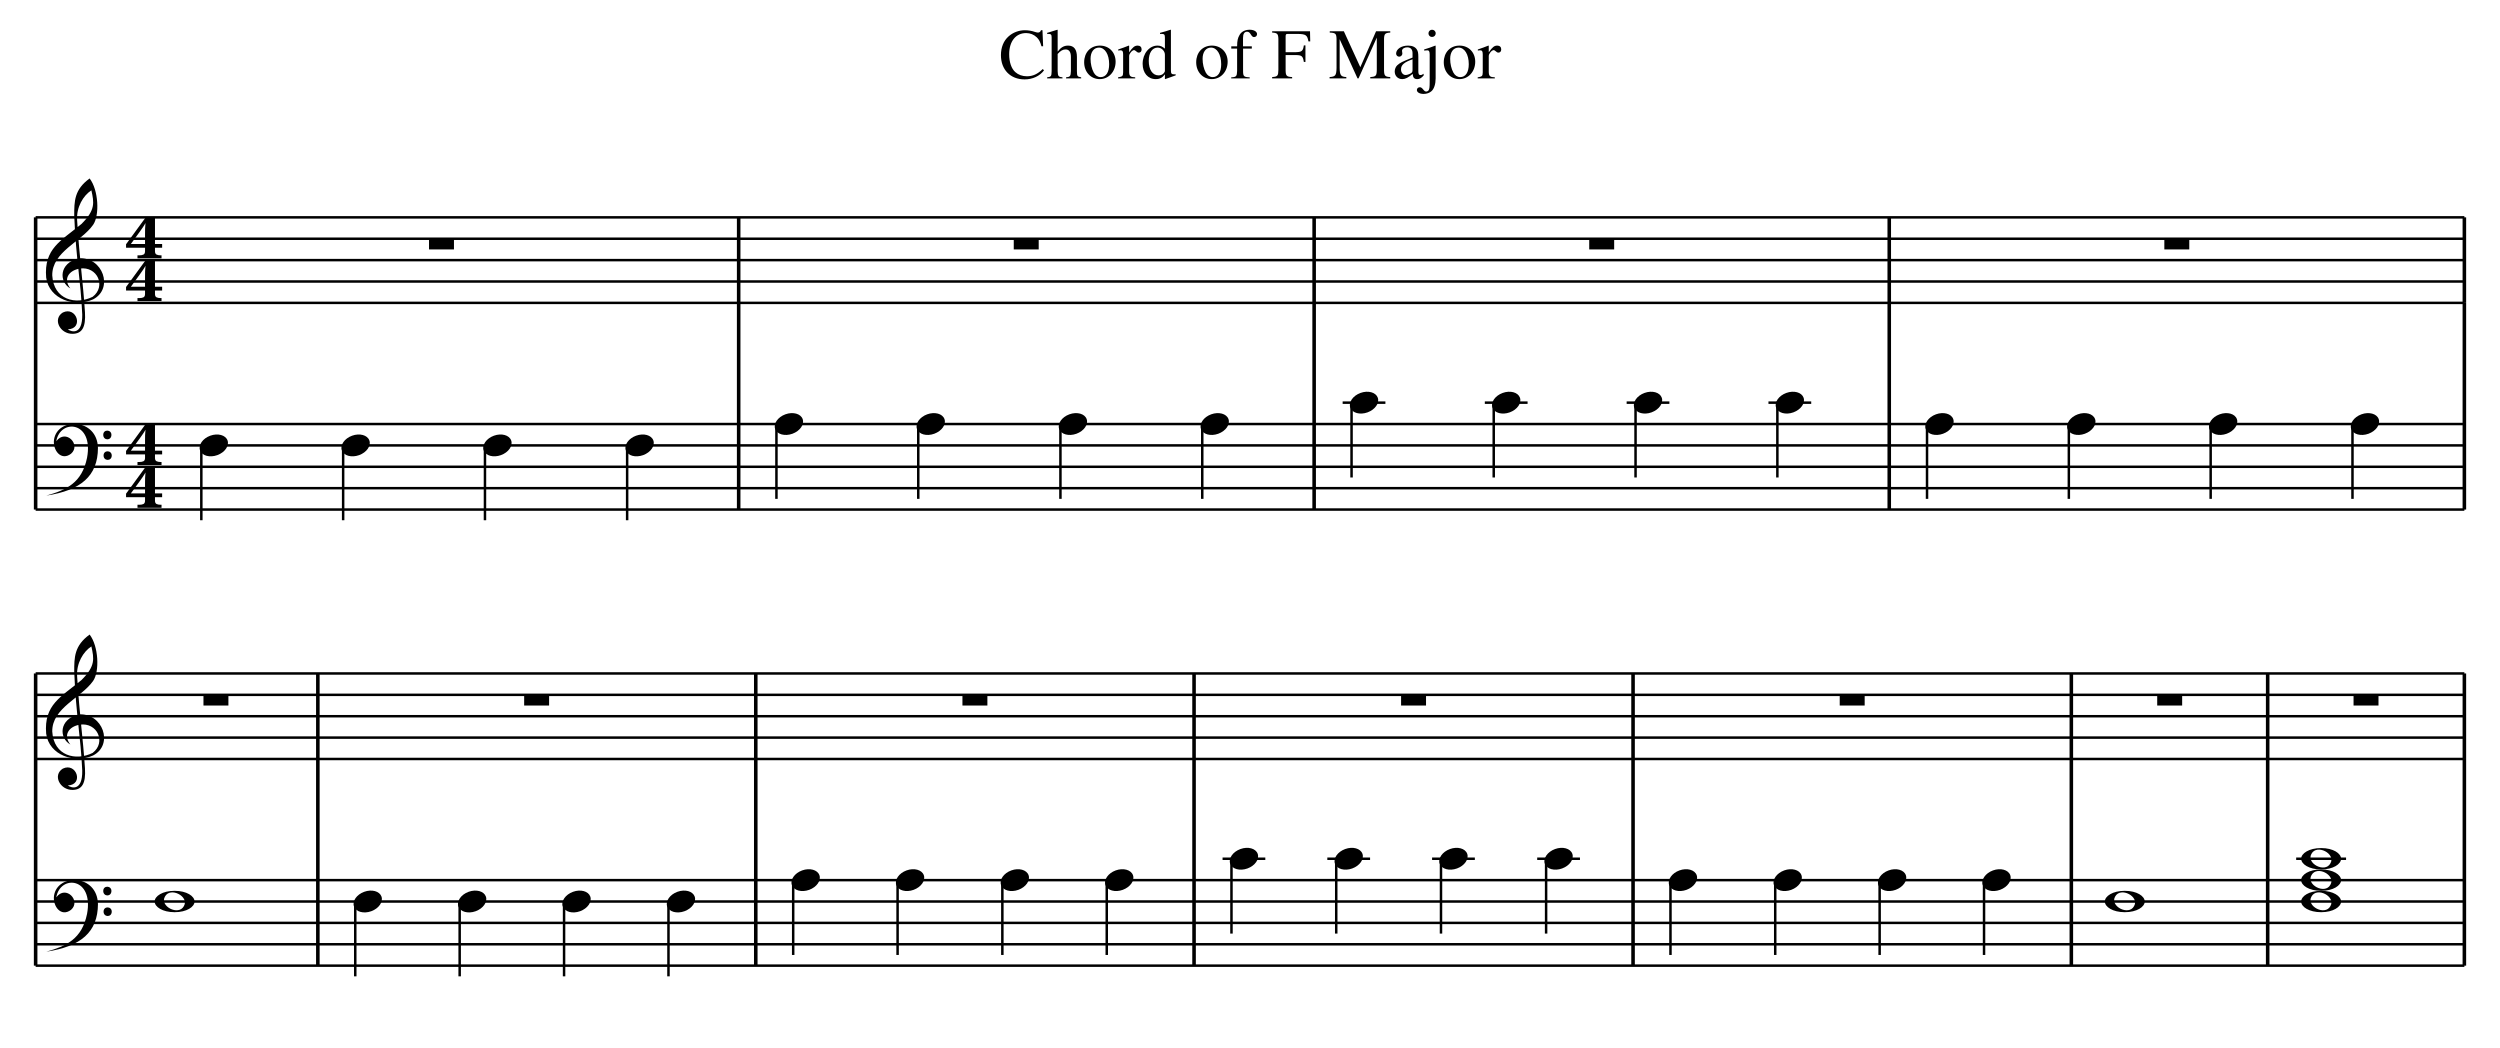
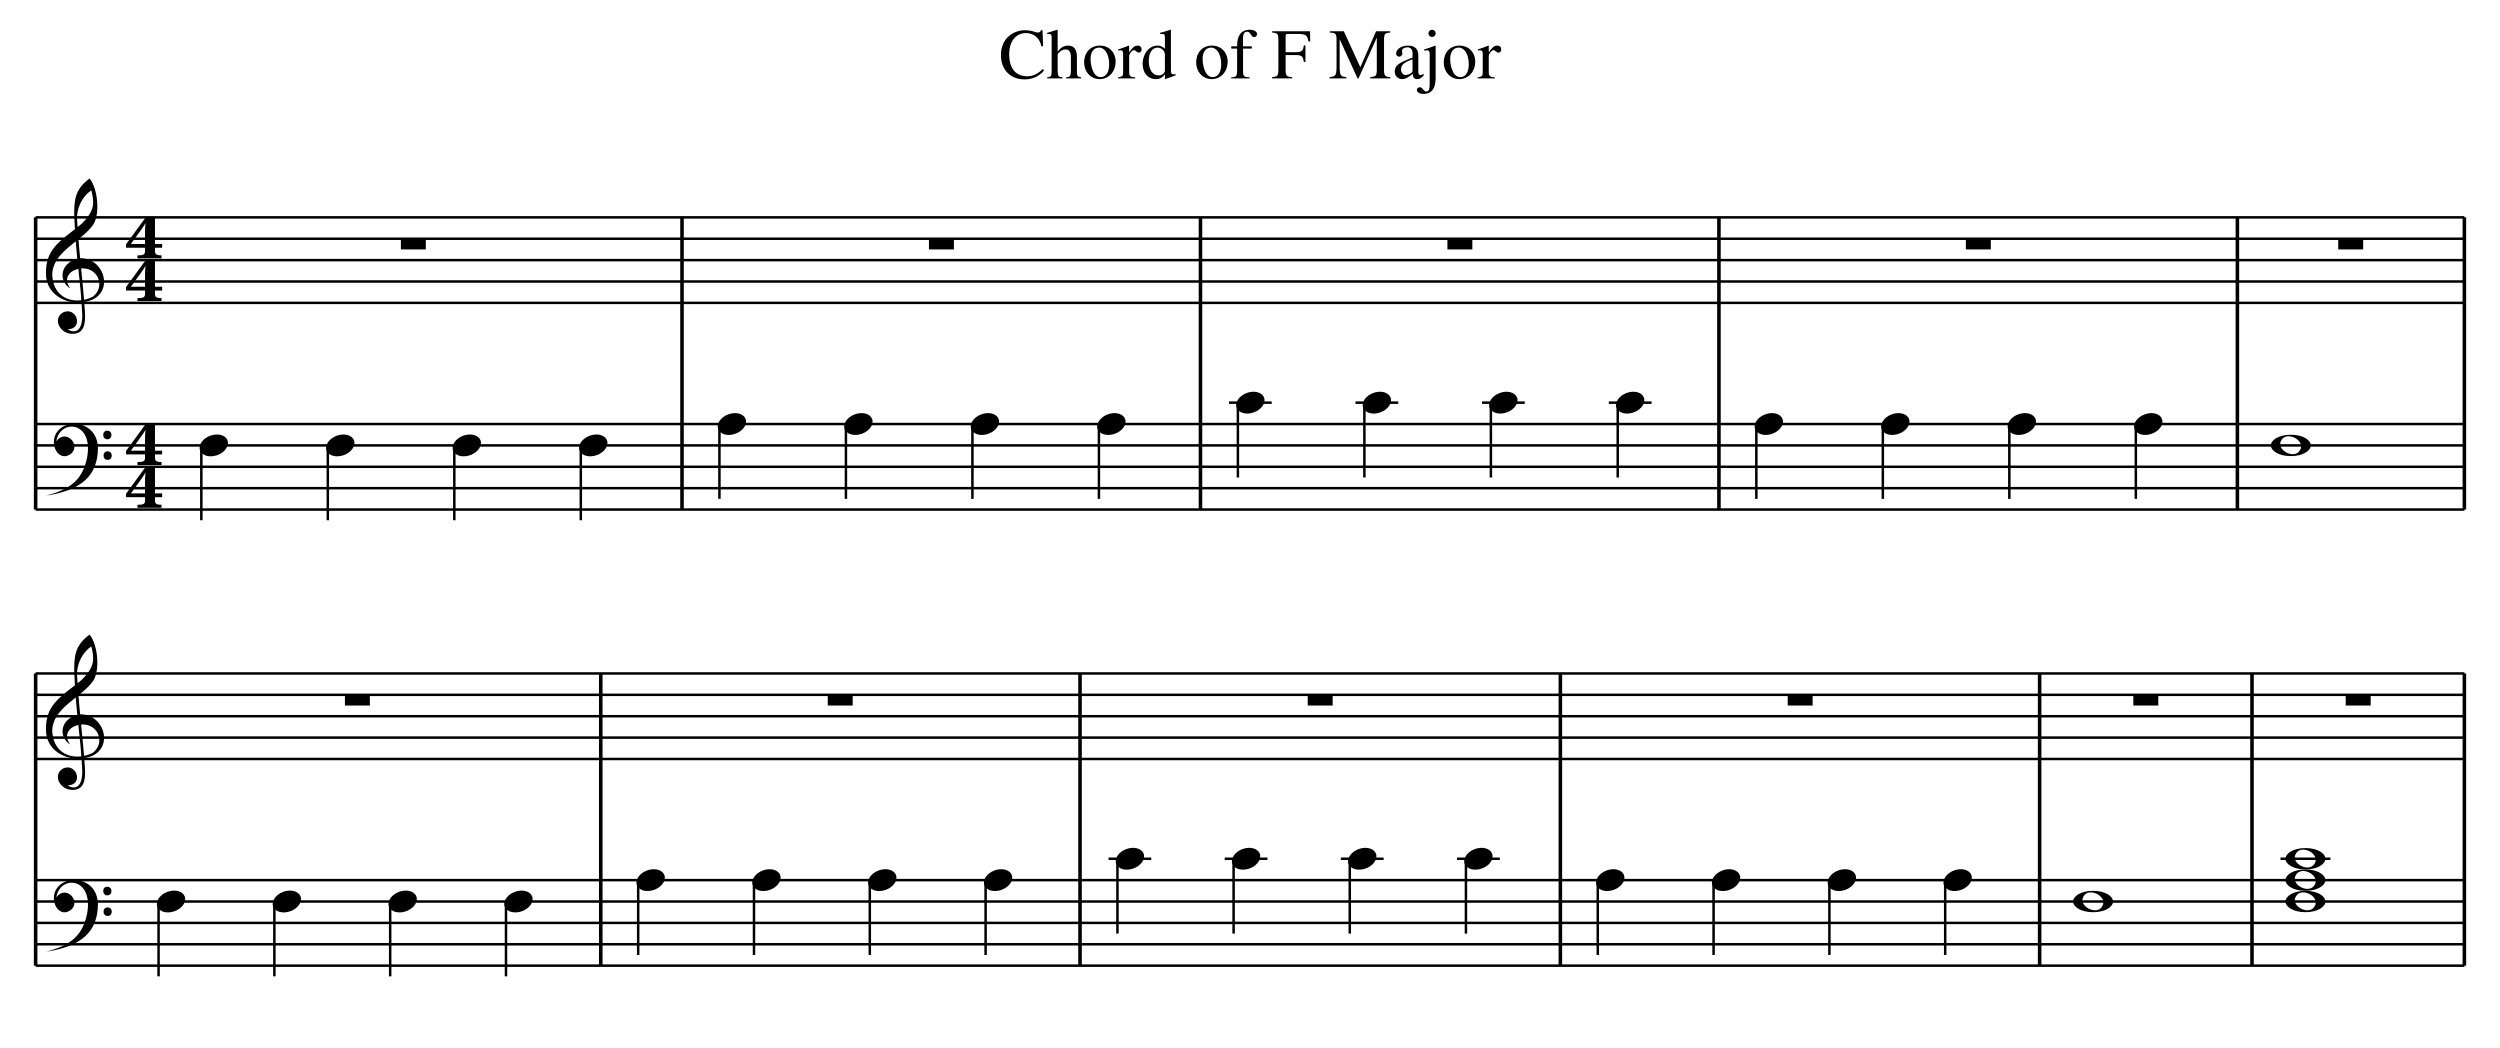
<svg xmlns="http://www.w3.org/2000/svg" xmlns:xlink="http://www.w3.org/1999/xlink" version="1.1" color="black" width="701.60px" height="294.00px">
  <style type="text/css">
.fill {fill: currentColor}
.stroke {stroke: currentColor; fill: none}
text{white-space: pre}
</style>
  <g stroke-width="0.70">

</g>
  <g stroke-width="0.70" style="font:20.00px Times">
    <text x="350.80" y="22.00" text-anchor="middle">Chord of F Major</text>
  </g>
  <g stroke-width="0.70" style="font:20.00px Times">
    <path class="stroke" stroke-width="1" d="M10.00 143.00v-82.00" />
-     <path class="stroke" stroke-width="1" d="M207.30 85.00v-24.00" />
-     <path class="stroke" stroke-width="1" d="M207.30 143.00v-58.00" />
-     <path class="stroke" stroke-width="1" d="M368.80 85.00v-24.00" />
-     <path class="stroke" stroke-width="1" d="M368.80 143.00v-58.00" />
-     <path class="stroke" stroke-width="1" d="M530.20 85.00v-24.00" />
-     <path class="stroke" stroke-width="1" d="M530.20 143.00v-58.00" />
+     <path class="stroke" stroke-width="1" d="M191.40 85.00v-24.00" />
+     <path class="stroke" stroke-width="1" d="M191.40 143.00v-58.00" />
+     <path class="stroke" stroke-width="1" d="M336.90 85.00v-24.00" />
+     <path class="stroke" stroke-width="1" d="M336.90 143.00v-58.00" />
+     <path class="stroke" stroke-width="1" d="M482.40 85.00v-24.00" />
+     <path class="stroke" stroke-width="1" d="M482.40 143.00v-58.00" />
+     <path class="stroke" stroke-width="1" d="M627.90 85.00v-24.00" />
+     <path class="stroke" stroke-width="1" d="M627.90 143.00v-58.00" />
    <path class="stroke" stroke-width="1" d="M691.60 85.00v-24.00" />
    <path class="stroke" stroke-width="1" d="M691.60 143.00v-58.00" />
    <path d="m10.00 85.00  h681.60  M10.00 79.00  h681.60  M10.00 73.00  h681.60  M10.00 67.00  h681.60  M10.00 61.00  h681.60  " class="stroke" />
    <path d="m10.00 143.00  h681.60  M10.00 137.00  h681.60  M10.00 131.00  h681.60  M10.00 125.00  h681.60  M10.00 119.00  h681.60  " class="stroke" />
    <defs>
      <path id="utclef" class="fill" d="m-50 -90  c-72 -41 -72 -158 52 -188  150 -10 220 188 90 256  -114 52 -275 0 -293 -136  -15 -181 93 -229 220 -334  88 -87 79 -133 62 -210  -51 33 -94 105 -89 186  17 267 36 374 49 574  6 96 -19 134 -77 135  -80 1 -126 -93 -61 -133  85 -41 133 101 31 105  23 17 92 37 90 -92  -10 -223 -39 -342 -50 -617  0 -90 0 -162 96 -232  56 72 63 230 22 289  -74 106 -257 168 -255 316  9 153 148 185 252 133  86 -65 29 -192 -80 -176  -71 12 -105 67 -59 124" />
      <use id="tclef" transform="translate(0,6) scale(0.045)" xlink:href="#utclef" />
    </defs>
    <use x="22.00" y="79.00" xlink:href="#tclef" />
    <g style="font:bold 16px serif" transform="translate(40.50,84.50) scale(1.2,1)">
      <text text-anchor="middle">4</text>
      <text y="-12" text-anchor="middle">4</text>
    </g>
    <defs>
      <rect id="r1" class="fill" x="-3.5" y="-6" width="7" height="3" />
    </defs>
-     <use x="123.90" y="73.00" xlink:href="#r1" />
-     <use x="288.00" y="73.00" xlink:href="#r1" />
-     <use x="449.50" y="73.00" xlink:href="#r1" />
-     <use x="610.90" y="73.00" xlink:href="#r1" />
+     <use x="116.00" y="73.00" xlink:href="#r1" />
+     <use x="264.20" y="73.00" xlink:href="#r1" />
+     <use x="409.70" y="73.00" xlink:href="#r1" />
+     <use x="555.20" y="73.00" xlink:href="#r1" />
+     <use x="659.70" y="73.00" xlink:href="#r1" />
    <defs>
      <path id="ubclef" class="fill" d="m-200 -87  c124 -35 222 -78 254 -236  43 -228 -167 -246 -192 -103  59 -80 157 22 92 78  -62 47 -115 -22 -106 -88  21 -141 270 -136 274 52  -1 175 -106 264 -322 297  m357 -250  c0 -36 51 -34 51 0  0 37 -51 36 -51 0  m-2 -129  c0 -36 51 -34 51 0  0 38 -51 37 -51 0" />
      <use id="bclef" transform="translate(0,18) scale(0.045)" xlink:href="#ubclef" />
    </defs>
    <use x="22.00" y="125.00" xlink:href="#bclef" />
    <g style="font:bold 16px serif" transform="translate(40.50,142.50) scale(1.2,1)">
      <text text-anchor="middle">4</text>
      <text y="-12" text-anchor="middle">4</text>
    </g>
    <defs>
      <ellipse id="hd" rx="4.1" ry="2.9" transform="rotate(-20)" class="fill" />
    </defs>
    <use x="60.00" y="125.00" xlink:href="#hd" />
    <path d="M56.50 125.00v21.00" class="stroke" />
-     <use x="99.80" y="125.00" xlink:href="#hd" />
-     <path d="M96.30 125.00v21.00" class="stroke" />
-     <use x="139.60" y="125.00" xlink:href="#hd" />
-     <path d="M136.10 125.00v21.00" class="stroke" />
-     <use x="179.50" y="125.00" xlink:href="#hd" />
-     <path d="M176.00 125.00v21.00" class="stroke" />
-     <use x="221.40" y="119.00" xlink:href="#hd" />
-     <path d="M217.90 119.00v21.00" class="stroke" />
-     <use x="261.20" y="119.00" xlink:href="#hd" />
-     <path d="M257.70 119.00v21.00" class="stroke" />
-     <use x="301.10" y="119.00" xlink:href="#hd" />
-     <path d="M297.60 119.00v21.00" class="stroke" />
-     <use x="340.90" y="119.00" xlink:href="#hd" />
-     <path d="M337.40 119.00v21.00" class="stroke" />
+     <use x="95.50" y="125.00" xlink:href="#hd" />
+     <path d="M92.00 125.00v21.00" class="stroke" />
+     <use x="131.00" y="125.00" xlink:href="#hd" />
+     <path d="M127.50 125.00v21.00" class="stroke" />
+     <use x="166.50" y="125.00" xlink:href="#hd" />
+     <path d="M163.00 125.00v21.00" class="stroke" />
+     <use x="205.40" y="119.00" xlink:href="#hd" />
+     <path d="M201.90 119.00v21.00" class="stroke" />
+     <use x="240.90" y="119.00" xlink:href="#hd" />
+     <path d="M237.40 119.00v21.00" class="stroke" />
+     <use x="276.40" y="119.00" xlink:href="#hd" />
+     <path d="M272.90 119.00v21.00" class="stroke" />
+     <use x="311.90" y="119.00" xlink:href="#hd" />
+     <path d="M308.40 119.00v21.00" class="stroke" />
    <defs>
      <path id="hl" class="stroke" d="m-6 0h12" />
    </defs>
-     <use x="382.80" y="113.00" xlink:href="#hl" />
-     <use x="382.80" y="113.00" xlink:href="#hd" />
-     <path d="M379.30 113.00v21.00" class="stroke" />
-     <use x="422.70" y="113.00" xlink:href="#hl" />
-     <use x="422.70" y="113.00" xlink:href="#hd" />
-     <path d="M419.20 113.00v21.00" class="stroke" />
-     <use x="462.50" y="113.00" xlink:href="#hl" />
-     <use x="462.50" y="113.00" xlink:href="#hd" />
-     <path d="M459.00 113.00v21.00" class="stroke" />
-     <use x="502.30" y="113.00" xlink:href="#hl" />
-     <use x="502.30" y="113.00" xlink:href="#hd" />
-     <path d="M498.80 113.00v21.00" class="stroke" />
-     <use x="544.30" y="119.00" xlink:href="#hd" />
-     <path d="M540.80 119.00v21.00" class="stroke" />
-     <use x="584.10" y="119.00" xlink:href="#hd" />
-     <path d="M580.60 119.00v21.00" class="stroke" />
-     <use x="623.90" y="119.00" xlink:href="#hd" />
-     <path d="M620.40 119.00v21.00" class="stroke" />
-     <use x="663.70" y="119.00" xlink:href="#hd" />
-     <path d="M660.20 119.00v21.00" class="stroke" />
+     <use x="350.90" y="113.00" xlink:href="#hl" />
+     <use x="350.90" y="113.00" xlink:href="#hd" />
+     <path d="M347.40 113.00v21.00" class="stroke" />
+     <use x="386.40" y="113.00" xlink:href="#hl" />
+     <use x="386.40" y="113.00" xlink:href="#hd" />
+     <path d="M382.90 113.00v21.00" class="stroke" />
+     <use x="421.90" y="113.00" xlink:href="#hl" />
+     <use x="421.90" y="113.00" xlink:href="#hd" />
+     <path d="M418.40 113.00v21.00" class="stroke" />
+     <use x="457.50" y="113.00" xlink:href="#hl" />
+     <use x="457.50" y="113.00" xlink:href="#hd" />
+     <path d="M454.00 113.00v21.00" class="stroke" />
+     <use x="496.40" y="119.00" xlink:href="#hd" />
+     <path d="M492.90 119.00v21.00" class="stroke" />
+     <use x="531.90" y="119.00" xlink:href="#hd" />
+     <path d="M528.40 119.00v21.00" class="stroke" />
+     <use x="567.40" y="119.00" xlink:href="#hd" />
+     <path d="M563.90 119.00v21.00" class="stroke" />
+     <use x="602.90" y="119.00" xlink:href="#hd" />
+     <path d="M599.40 119.00v21.00" class="stroke" />
+     <defs>
+       <path id="HD" class="fill" d="m-2.7 -1.4  c1.5 -2.8 6.9 0 5.3 2.7  -1.5 2.8 -6.9 0 -5.3 -2.7  m8.3 1.4  c0 -1.5 -2.2 -3 -5.6 -3  -3.4 0 -5.6 1.5 -5.6 3  0 1.5 2.2 3 5.6 3  3.4 0 5.6 -1.5 5.6 -3" />
+     </defs>
+     <use x="642.90" y="125.00" xlink:href="#HD" />
  </g>
  <g stroke-width="0.70" style="font:20.00px Times">
    <path class="stroke" stroke-width="1" d="M10.00 271.00v-82.00" />
-     <path class="stroke" stroke-width="1" d="M89.20 213.00v-24.00" />
-     <path class="stroke" stroke-width="1" d="M89.20 271.00v-58.00" />
-     <path class="stroke" stroke-width="1" d="M212.10 213.00v-24.00" />
-     <path class="stroke" stroke-width="1" d="M212.10 271.00v-58.00" />
-     <path class="stroke" stroke-width="1" d="M335.10 213.00v-24.00" />
-     <path class="stroke" stroke-width="1" d="M335.10 271.00v-58.00" />
-     <path class="stroke" stroke-width="1" d="M458.30 213.00v-24.00" />
-     <path class="stroke" stroke-width="1" d="M458.30 271.00v-58.00" />
-     <path class="stroke" stroke-width="1" d="M581.30 213.00v-24.00" />
-     <path class="stroke" stroke-width="1" d="M581.30 271.00v-58.00" />
-     <path class="stroke" stroke-width="1" d="M636.40 213.00v-24.00" />
-     <path class="stroke" stroke-width="1" d="M636.40 271.00v-58.00" />
+     <path class="stroke" stroke-width="1" d="M168.60 213.00v-24.00" />
+     <path class="stroke" stroke-width="1" d="M168.60 271.00v-58.00" />
+     <path class="stroke" stroke-width="1" d="M303.10 213.00v-24.00" />
+     <path class="stroke" stroke-width="1" d="M303.10 271.00v-58.00" />
+     <path class="stroke" stroke-width="1" d="M437.90 213.00v-24.00" />
+     <path class="stroke" stroke-width="1" d="M437.90 271.00v-58.00" />
+     <path class="stroke" stroke-width="1" d="M572.40 213.00v-24.00" />
+     <path class="stroke" stroke-width="1" d="M572.40 271.00v-58.00" />
+     <path class="stroke" stroke-width="1" d="M632.00 213.00v-24.00" />
+     <path class="stroke" stroke-width="1" d="M632.00 271.00v-58.00" />
    <path class="stroke" stroke-width="1" d="M691.60 213.00v-24.00" />
    <path class="stroke" stroke-width="1" d="M691.60 271.00v-58.00" />
    <path d="m10.00 213.00  h681.60  M10.00 207.00  h681.60  M10.00 201.00  h681.60  M10.00 195.00  h681.60  M10.00 189.00  h681.60  " class="stroke" />
    <path d="m10.00 271.00  h681.60  M10.00 265.00  h681.60  M10.00 259.00  h681.60  M10.00 253.00  h681.60  M10.00 247.00  h681.60  " class="stroke" />
    <use x="22.00" y="207.00" xlink:href="#tclef" />
-     <use x="60.60" y="201.00" xlink:href="#r1" />
-     <use x="150.60" y="201.00" xlink:href="#r1" />
-     <use x="273.60" y="201.00" xlink:href="#r1" />
-     <use x="396.70" y="201.00" xlink:href="#r1" />
-     <use x="519.80" y="201.00" xlink:href="#r1" />
-     <use x="608.90" y="201.00" xlink:href="#r1" />
-     <use x="664.00" y="201.00" xlink:href="#r1" />
+     <use x="100.30" y="201.00" xlink:href="#r1" />
+     <use x="235.80" y="201.00" xlink:href="#r1" />
+     <use x="370.50" y="201.00" xlink:href="#r1" />
+     <use x="505.20" y="201.00" xlink:href="#r1" />
+     <use x="602.20" y="201.00" xlink:href="#r1" />
+     <use x="661.80" y="201.00" xlink:href="#r1" />
    <use x="22.00" y="253.00" xlink:href="#bclef" />
-     <defs>
-       <path id="HD" class="fill" d="m-2.7 -1.4  c1.5 -2.8 6.9 0 5.3 2.7  -1.5 2.8 -6.9 0 -5.3 -2.7  m8.3 1.4  c0 -1.5 -2.2 -3 -5.6 -3  -3.4 0 -5.6 1.5 -5.6 3  0 1.5 2.2 3 5.6 3  3.4 0 5.6 -1.5 5.6 -3" />
-     </defs>
-     <use x="49.00" y="253.00" xlink:href="#HD" />
-     <use x="103.20" y="253.00" xlink:href="#hd" />
-     <path d="M99.70 253.00v21.00" class="stroke" />
-     <use x="132.50" y="253.00" xlink:href="#hd" />
-     <path d="M129.00 253.00v21.00" class="stroke" />
-     <use x="161.80" y="253.00" xlink:href="#hd" />
-     <path d="M158.30 253.00v21.00" class="stroke" />
-     <use x="191.10" y="253.00" xlink:href="#hd" />
-     <path d="M187.60 253.00v21.00" class="stroke" />
-     <use x="226.10" y="247.00" xlink:href="#hd" />
-     <path d="M222.60 247.00v21.00" class="stroke" />
-     <use x="255.40" y="247.00" xlink:href="#hd" />
-     <path d="M251.90 247.00v21.00" class="stroke" />
-     <use x="284.80" y="247.00" xlink:href="#hd" />
-     <path d="M281.30 247.00v21.00" class="stroke" />
-     <use x="314.10" y="247.00" xlink:href="#hd" />
-     <path d="M310.60 247.00v21.00" class="stroke" />
-     <use x="349.10" y="241.00" xlink:href="#hl" />
-     <use x="349.10" y="241.00" xlink:href="#hd" />
-     <path d="M345.60 241.00v21.00" class="stroke" />
-     <use x="378.50" y="241.00" xlink:href="#hl" />
-     <use x="378.50" y="241.00" xlink:href="#hd" />
-     <path d="M375.00 241.00v21.00" class="stroke" />
-     <use x="407.90" y="241.00" xlink:href="#hl" />
-     <use x="407.90" y="241.00" xlink:href="#hd" />
-     <path d="M404.40 241.00v21.00" class="stroke" />
-     <use x="437.40" y="241.00" xlink:href="#hl" />
-     <use x="437.40" y="241.00" xlink:href="#hd" />
-     <path d="M433.90 241.00v21.00" class="stroke" />
-     <use x="472.30" y="247.00" xlink:href="#hd" />
-     <path d="M468.80 247.00v21.00" class="stroke" />
-     <use x="501.70" y="247.00" xlink:href="#hd" />
-     <path d="M498.20 247.00v21.00" class="stroke" />
-     <use x="531.00" y="247.00" xlink:href="#hd" />
-     <path d="M527.50 247.00v21.00" class="stroke" />
-     <use x="560.30" y="247.00" xlink:href="#hd" />
-     <path d="M556.80 247.00v21.00" class="stroke" />
-     <use x="596.30" y="253.00" xlink:href="#HD" />
+     <use x="48.00" y="253.00" xlink:href="#hd" />
+     <path d="M44.50 253.00v21.00" class="stroke" />
+     <use x="80.50" y="253.00" xlink:href="#hd" />
+     <path d="M77.00 253.00v21.00" class="stroke" />
+     <use x="113.00" y="253.00" xlink:href="#hd" />
+     <path d="M109.50 253.00v21.00" class="stroke" />
+     <use x="145.50" y="253.00" xlink:href="#hd" />
+     <path d="M142.00 253.00v21.00" class="stroke" />
+     <use x="182.60" y="247.00" xlink:href="#hd" />
+     <path d="M179.10 247.00v21.00" class="stroke" />
+     <use x="215.10" y="247.00" xlink:href="#hd" />
+     <path d="M211.60 247.00v21.00" class="stroke" />
+     <use x="247.60" y="247.00" xlink:href="#hd" />
+     <path d="M244.10 247.00v21.00" class="stroke" />
+     <use x="280.10" y="247.00" xlink:href="#hd" />
+     <path d="M276.60 247.00v21.00" class="stroke" />
+     <use x="317.10" y="241.00" xlink:href="#hl" />
+     <use x="317.10" y="241.00" xlink:href="#hd" />
+     <path d="M313.60 241.00v21.00" class="stroke" />
+     <use x="349.70" y="241.00" xlink:href="#hl" />
+     <use x="349.70" y="241.00" xlink:href="#hd" />
+     <path d="M346.20 241.00v21.00" class="stroke" />
+     <use x="382.30" y="241.00" xlink:href="#hl" />
+     <use x="382.30" y="241.00" xlink:href="#hd" />
+     <path d="M378.80 241.00v21.00" class="stroke" />
+     <use x="414.90" y="241.00" xlink:href="#hl" />
+     <use x="414.90" y="241.00" xlink:href="#hd" />
+     <path d="M411.40 241.00v21.00" class="stroke" />
+     <use x="451.90" y="247.00" xlink:href="#hd" />
+     <path d="M448.40 247.00v21.00" class="stroke" />
+     <use x="484.40" y="247.00" xlink:href="#hd" />
+     <path d="M480.90 247.00v21.00" class="stroke" />
+     <use x="516.90" y="247.00" xlink:href="#hd" />
+     <path d="M513.40 247.00v21.00" class="stroke" />
+     <use x="549.40" y="247.00" xlink:href="#hd" />
+     <path d="M545.90 247.00v21.00" class="stroke" />
+     <use x="587.40" y="253.00" xlink:href="#HD" />
    <defs>
      <path id="hl1" class="stroke" d="m-7 0h14" />
    </defs>
-     <use x="651.40" y="241.00" xlink:href="#hl1" />
-     <use x="651.40" y="241.00" xlink:href="#HD" />
-     <use x="651.40" y="253.00" xlink:href="#HD" />
-     <use x="651.40" y="247.00" xlink:href="#HD" />
+     <use x="647.00" y="241.00" xlink:href="#hl1" />
+     <use x="647.00" y="241.00" xlink:href="#HD" />
+     <use x="647.00" y="253.00" xlink:href="#HD" />
+     <use x="647.00" y="247.00" xlink:href="#HD" />
  </g>
</svg>
